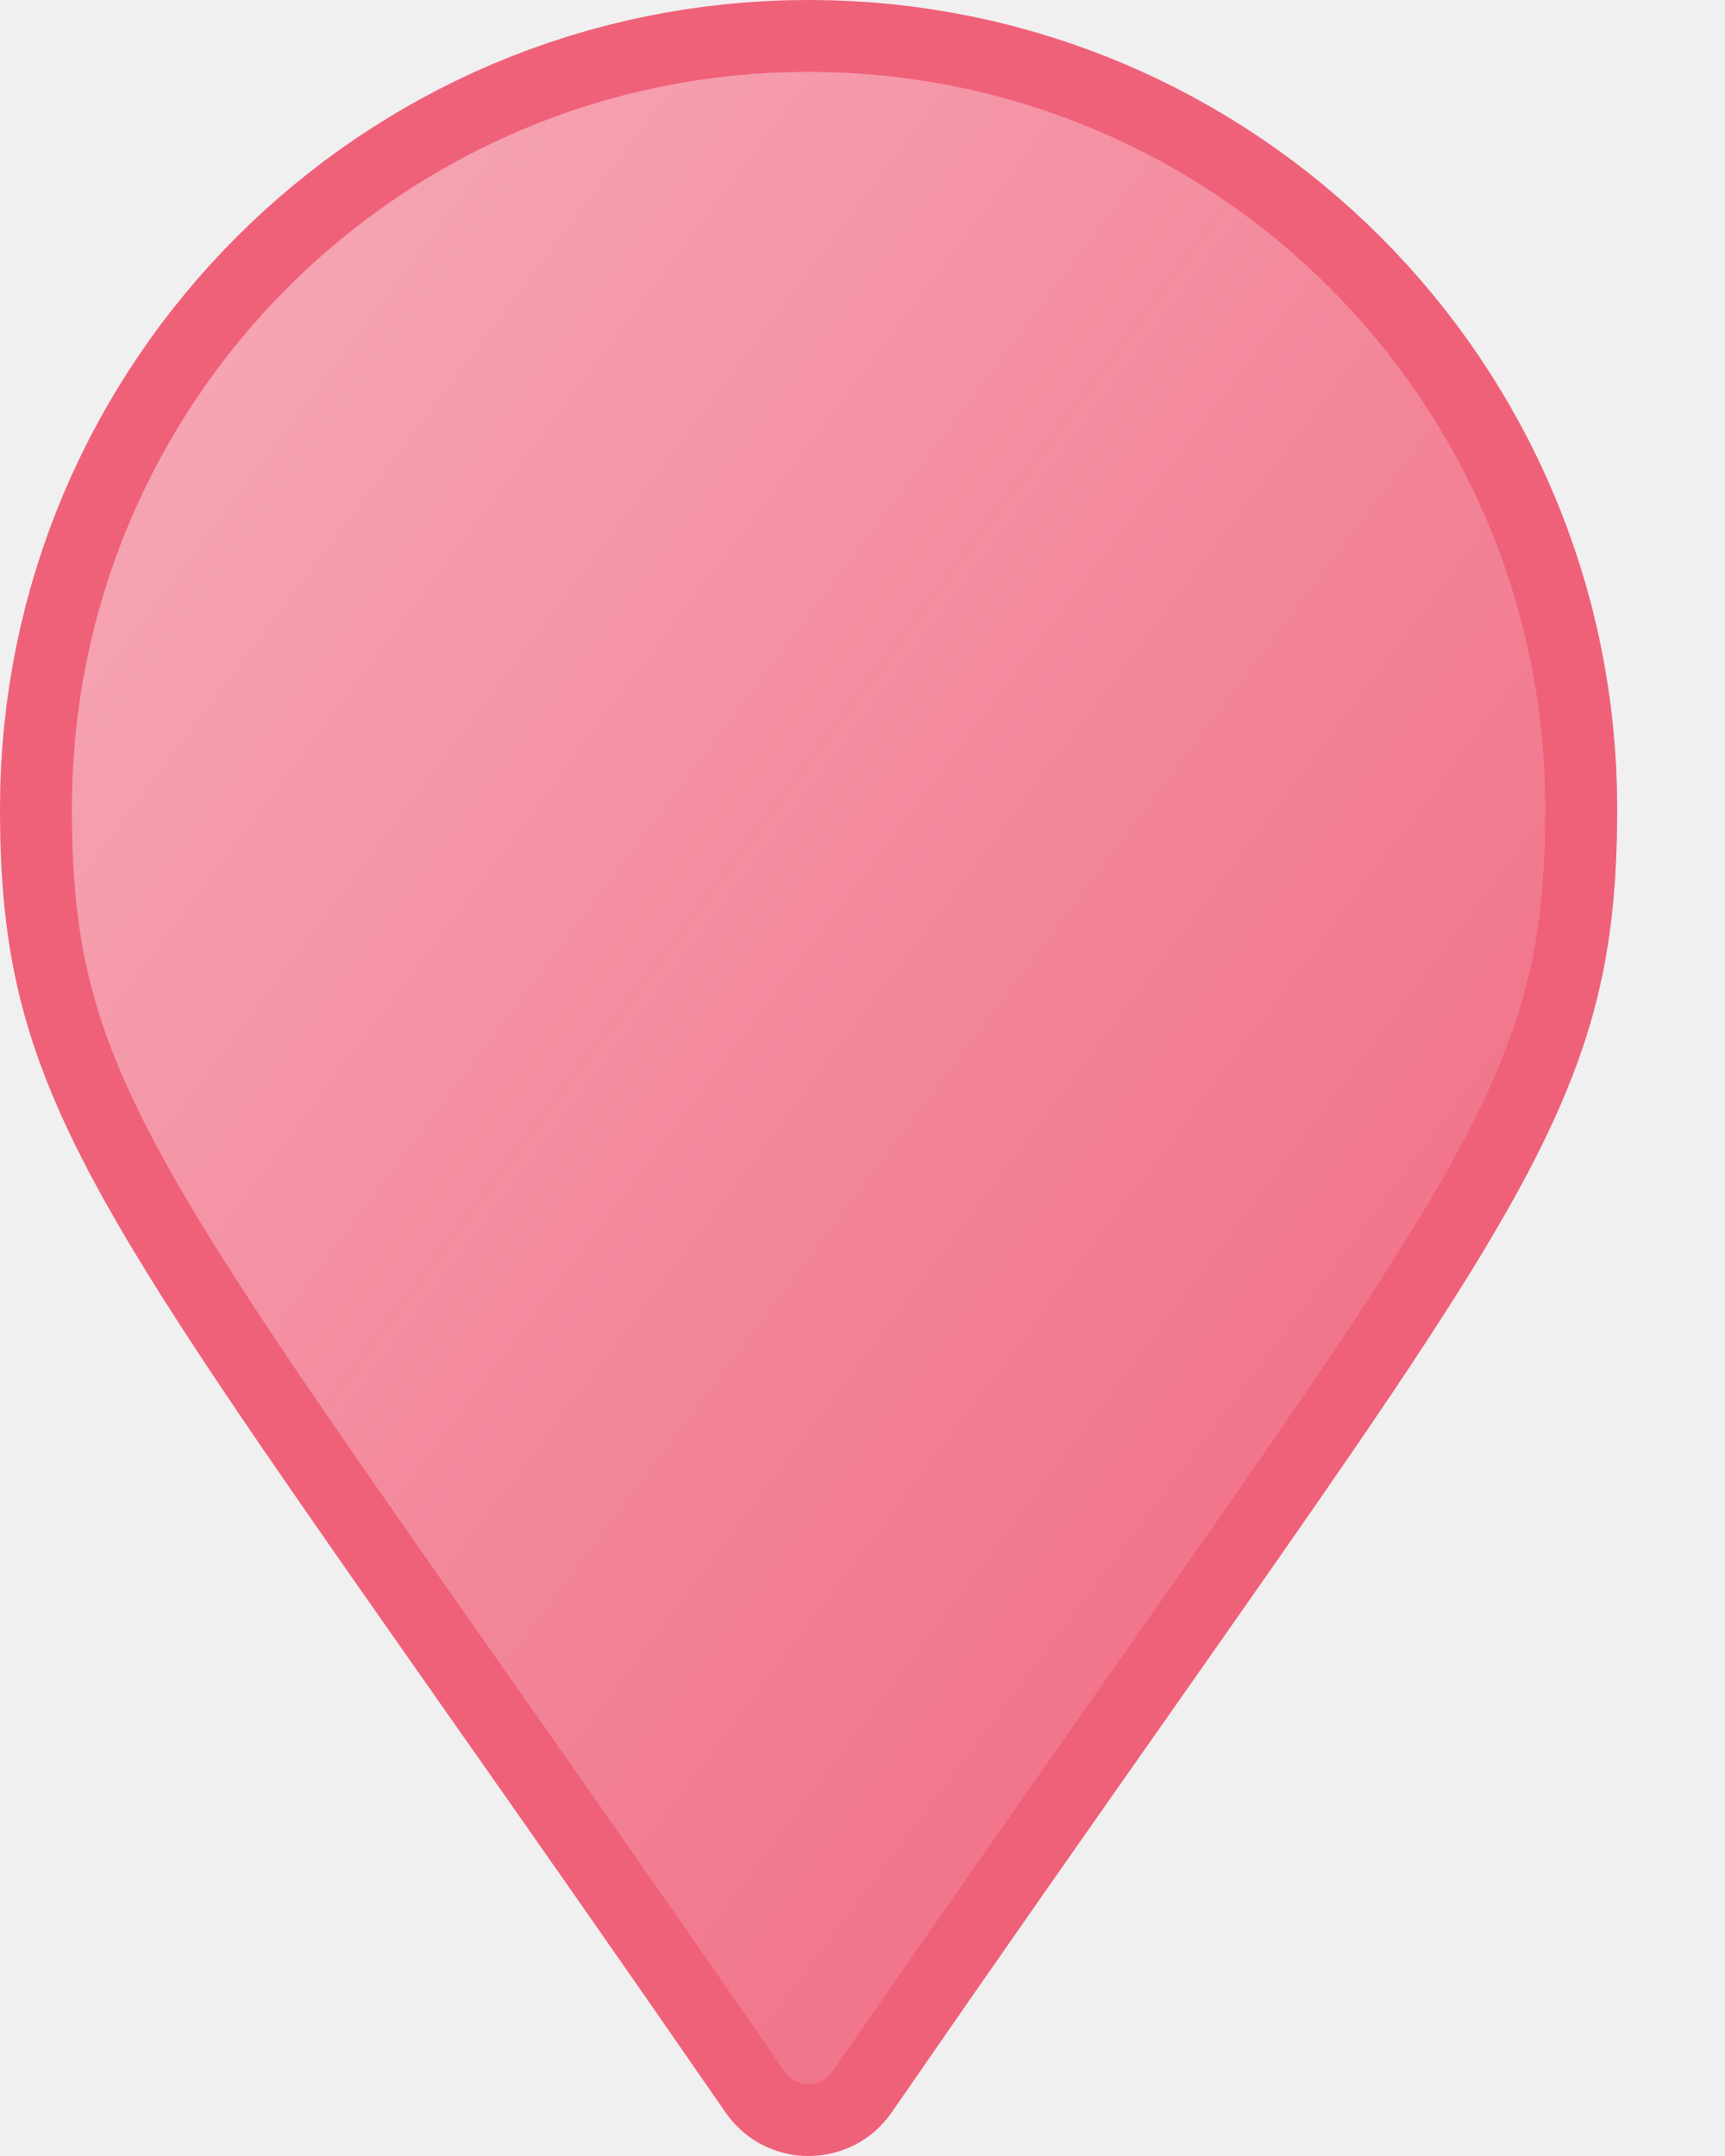
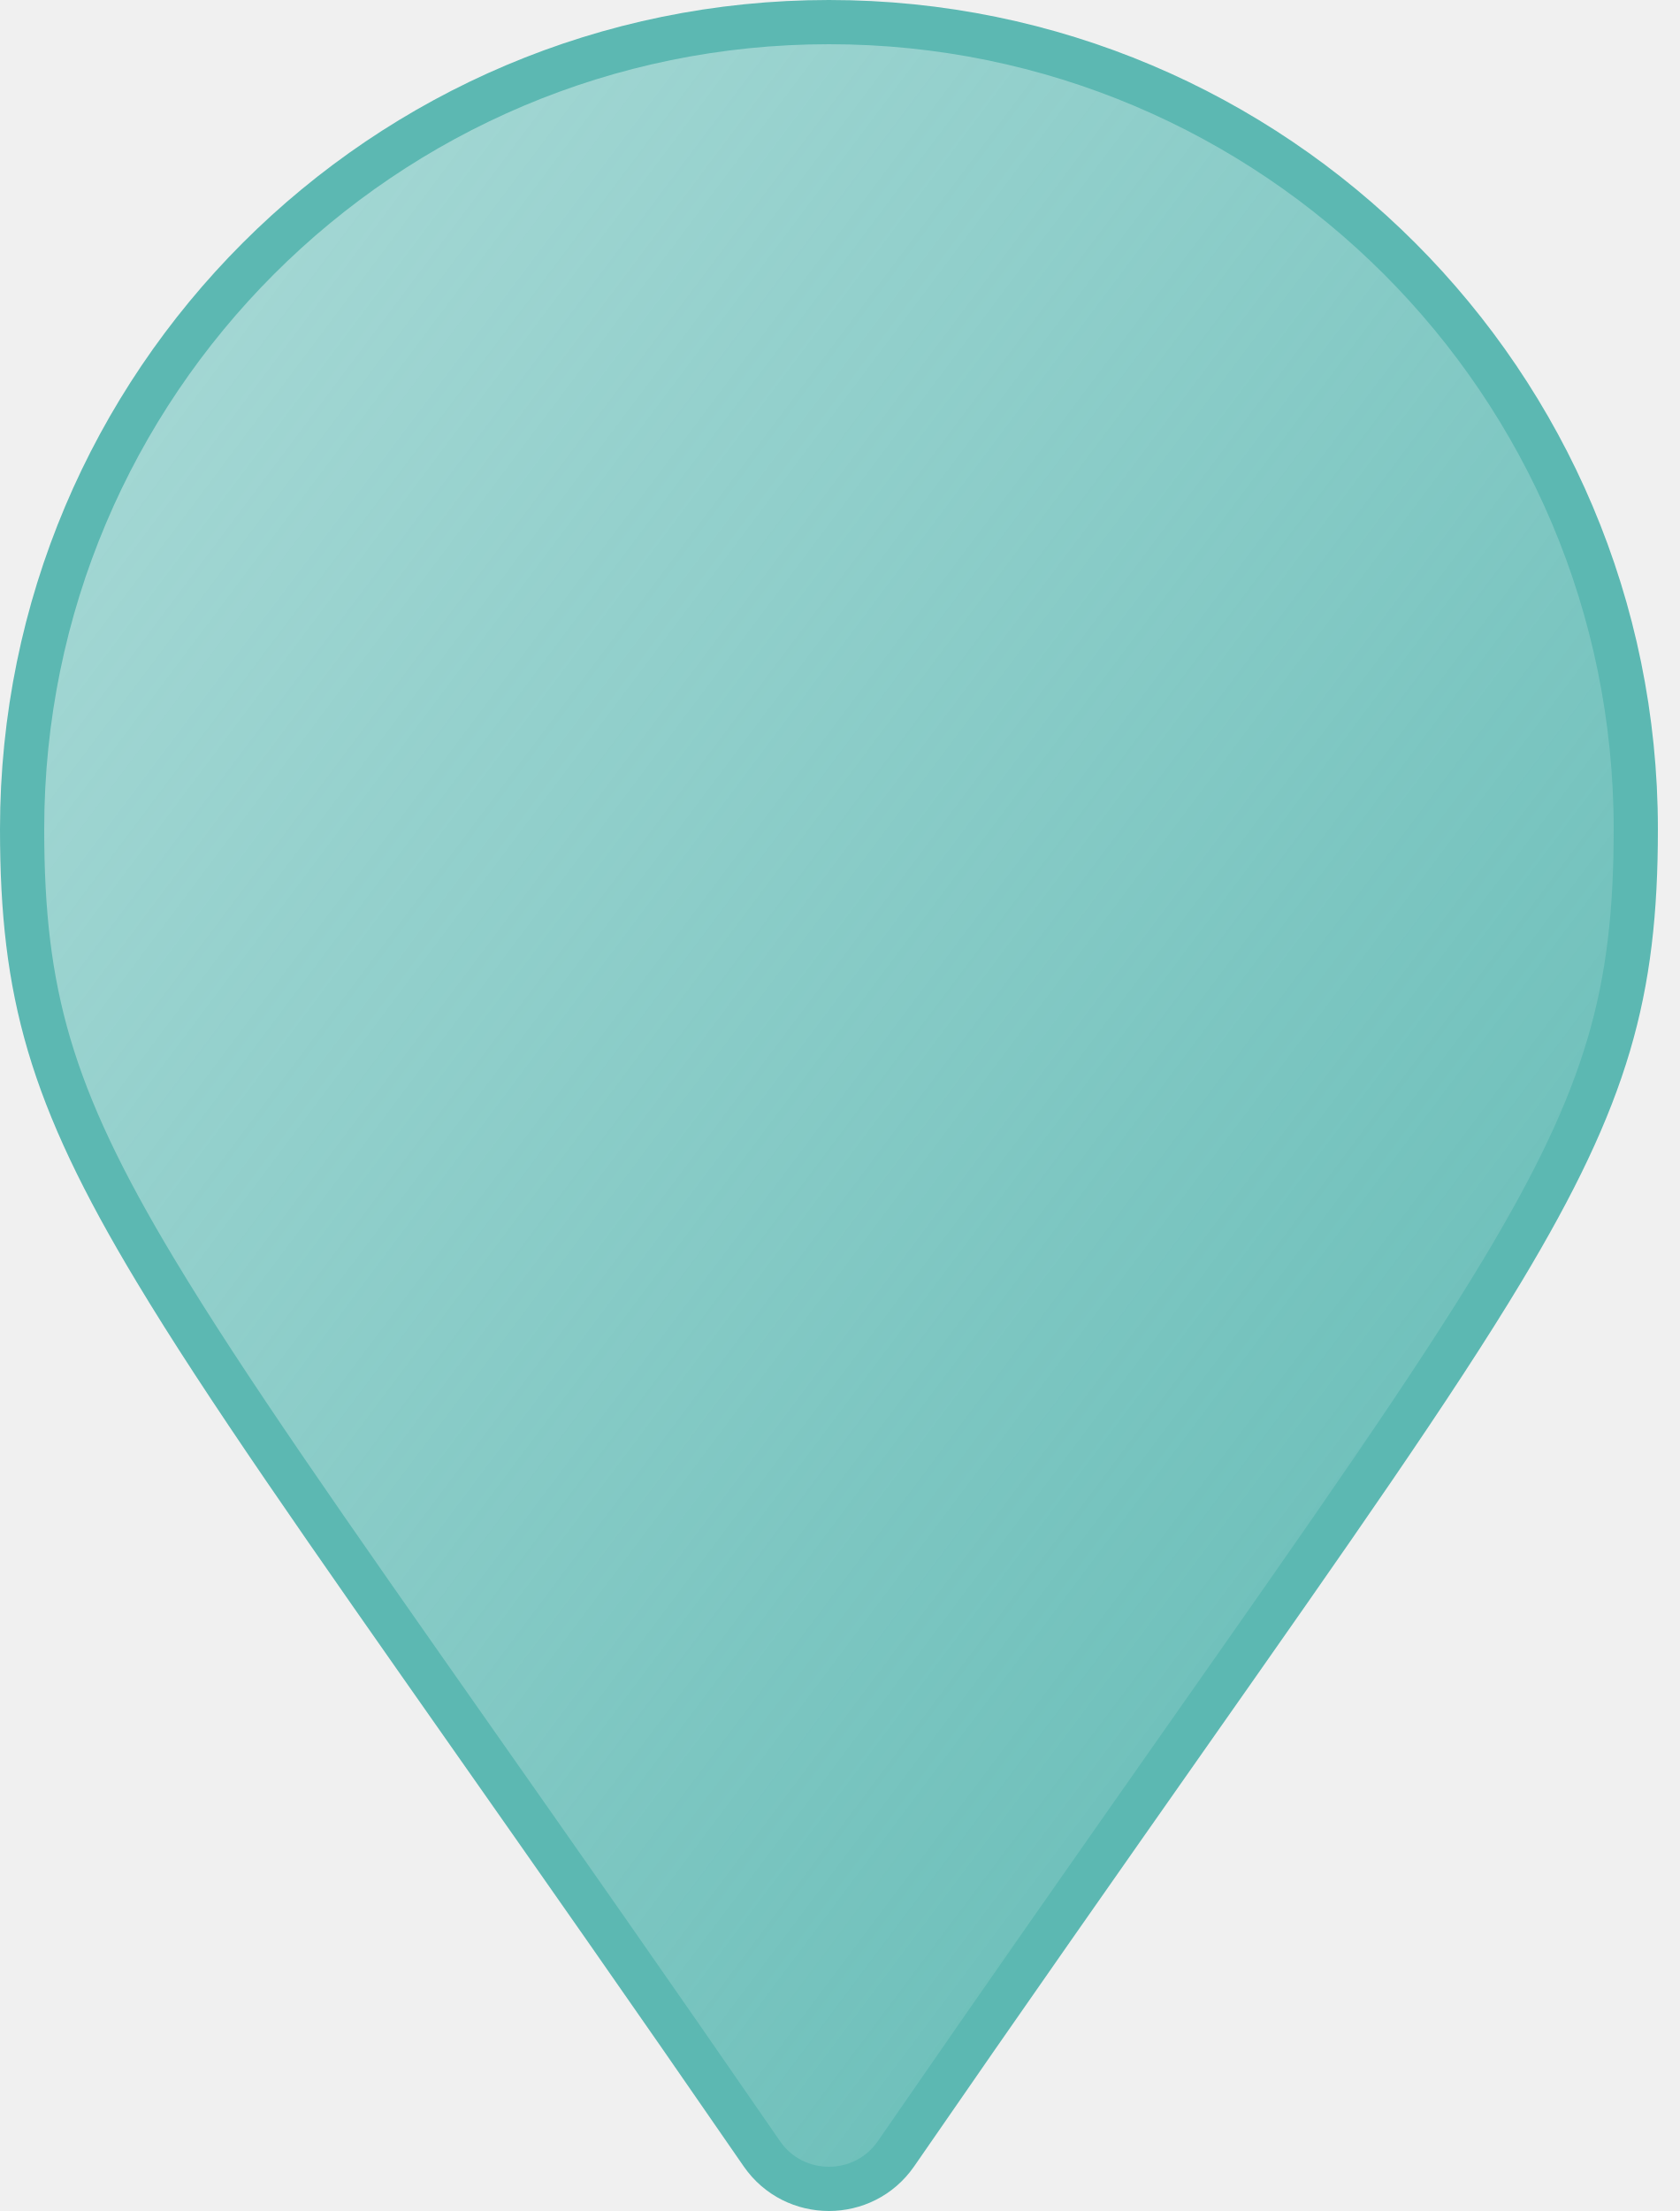
- <svg xmlns="http://www.w3.org/2000/svg" width="12" height="15" viewBox="0 0 12 15" fill="none">
-   <path d="M5.253 14.555C4.487 13.446 3.836 12.518 3.281 11.728C2.288 10.312 1.606 9.342 1.141 8.569C0.782 7.972 0.562 7.507 0.43 7.061C0.298 6.616 0.25 6.176 0.25 5.625C0.25 2.656 2.656 0.25 5.625 0.25C8.594 0.25 11 2.656 11 5.625C11 6.176 10.952 6.616 10.82 7.061C10.688 7.507 10.468 7.972 10.109 8.569C9.644 9.342 8.962 10.312 7.969 11.728C7.414 12.518 6.763 13.446 5.997 14.555C5.817 14.815 5.432 14.815 5.253 14.555Z" fill="white" />
-   <path d="M5.253 14.555C4.487 13.446 3.836 12.518 3.281 11.728C2.288 10.312 1.606 9.342 1.141 8.569C0.782 7.972 0.562 7.507 0.43 7.061C0.298 6.616 0.25 6.176 0.25 5.625C0.25 2.656 2.656 0.25 5.625 0.25C8.594 0.25 11 2.656 11 5.625C11 6.176 10.952 6.616 10.82 7.061C10.688 7.507 10.468 7.972 10.109 8.569C9.644 9.342 8.962 10.312 7.969 11.728C7.414 12.518 6.763 13.446 5.997 14.555C5.817 14.815 5.432 14.815 5.253 14.555Z" fill="url(#paint0_linear_2422_29273)" />
-   <path d="M5.253 14.555C4.487 13.446 3.836 12.518 3.281 11.728C2.288 10.312 1.606 9.342 1.141 8.569C0.782 7.972 0.562 7.507 0.43 7.061C0.298 6.616 0.25 6.176 0.25 5.625C0.25 2.656 2.656 0.25 5.625 0.25C8.594 0.25 11 2.656 11 5.625C11 6.176 10.952 6.616 10.82 7.061C10.688 7.507 10.468 7.972 10.109 8.569C9.644 9.342 8.962 10.312 7.969 11.728C7.414 12.518 6.763 13.446 5.997 14.555C5.817 14.815 5.432 14.815 5.253 14.555Z" stroke="#EF6079" stroke-width="0.5" />
+ <svg xmlns="http://www.w3.org/2000/svg" width="19" height="25" viewBox="0 0 19 25" fill="none">
+   <path d="M8.617 24.354C7.346 22.51 6.262 20.966 5.338 19.65C3.679 17.286 2.537 15.66 1.76 14.367C1.157 13.366 0.782 12.578 0.556 11.815C0.331 11.054 0.25 10.304 0.25 9.375C0.25 4.335 4.335 0.25 9.375 0.25C14.415 0.25 18.5 4.335 18.5 9.375C18.5 10.304 18.419 11.054 18.194 11.815C17.968 12.578 17.593 13.366 16.991 14.367C16.213 15.66 15.072 17.286 13.412 19.65C12.489 20.966 11.404 22.51 10.133 24.353C9.767 24.882 8.983 24.882 8.617 24.354Z" fill="white" />
+   <path d="M8.617 24.354C7.346 22.51 6.262 20.966 5.338 19.65C3.679 17.286 2.537 15.66 1.76 14.367C1.157 13.366 0.782 12.578 0.556 11.815C0.331 11.054 0.25 10.304 0.25 9.375C0.25 4.335 4.335 0.25 9.375 0.25C14.415 0.25 18.5 4.335 18.5 9.375C18.5 10.304 18.419 11.054 18.194 11.815C17.968 12.578 17.593 13.366 16.991 14.367C16.213 15.66 15.072 17.286 13.412 19.65C12.489 20.966 11.404 22.51 10.133 24.353C9.767 24.882 8.983 24.882 8.617 24.354Z" fill="url(#paint0_linear_2422_29273)" />
+   <path d="M8.617 24.354C7.346 22.51 6.262 20.966 5.338 19.65C3.679 17.286 2.537 15.66 1.76 14.367C1.157 13.366 0.782 12.578 0.556 11.815C0.331 11.054 0.25 10.304 0.25 9.375C0.25 4.335 4.335 0.25 9.375 0.25C14.415 0.25 18.5 4.335 18.5 9.375C18.5 10.304 18.419 11.054 18.194 11.815C17.968 12.578 17.593 13.366 16.991 14.367C16.213 15.66 15.072 17.286 13.412 19.65C12.489 20.966 11.404 22.51 10.133 24.353C9.767 24.882 8.983 24.882 8.617 24.354Z" stroke="#5CB8B2" stroke-width="0.5" />
  <defs>
-     <linearGradient id="paint0_linear_2422_29273" x1="0" y1="0" x2="14.4" y2="10.8" gradientUnits="userSpaceOnUse">
-       <stop stop-color="#EF6079" stop-opacity="0.5" />
-       <stop offset="1" stop-color="#EF6079" />
+     <linearGradient id="paint0_linear_2422_29273" x1="0" y1="0" x2="24" y2="18" gradientUnits="userSpaceOnUse">
+       <stop stop-color="#5CB8B2" stop-opacity="0.5" />
+       <stop offset="1" stop-color="#5CB8B2" />
    </linearGradient>
  </defs>
</svg>
